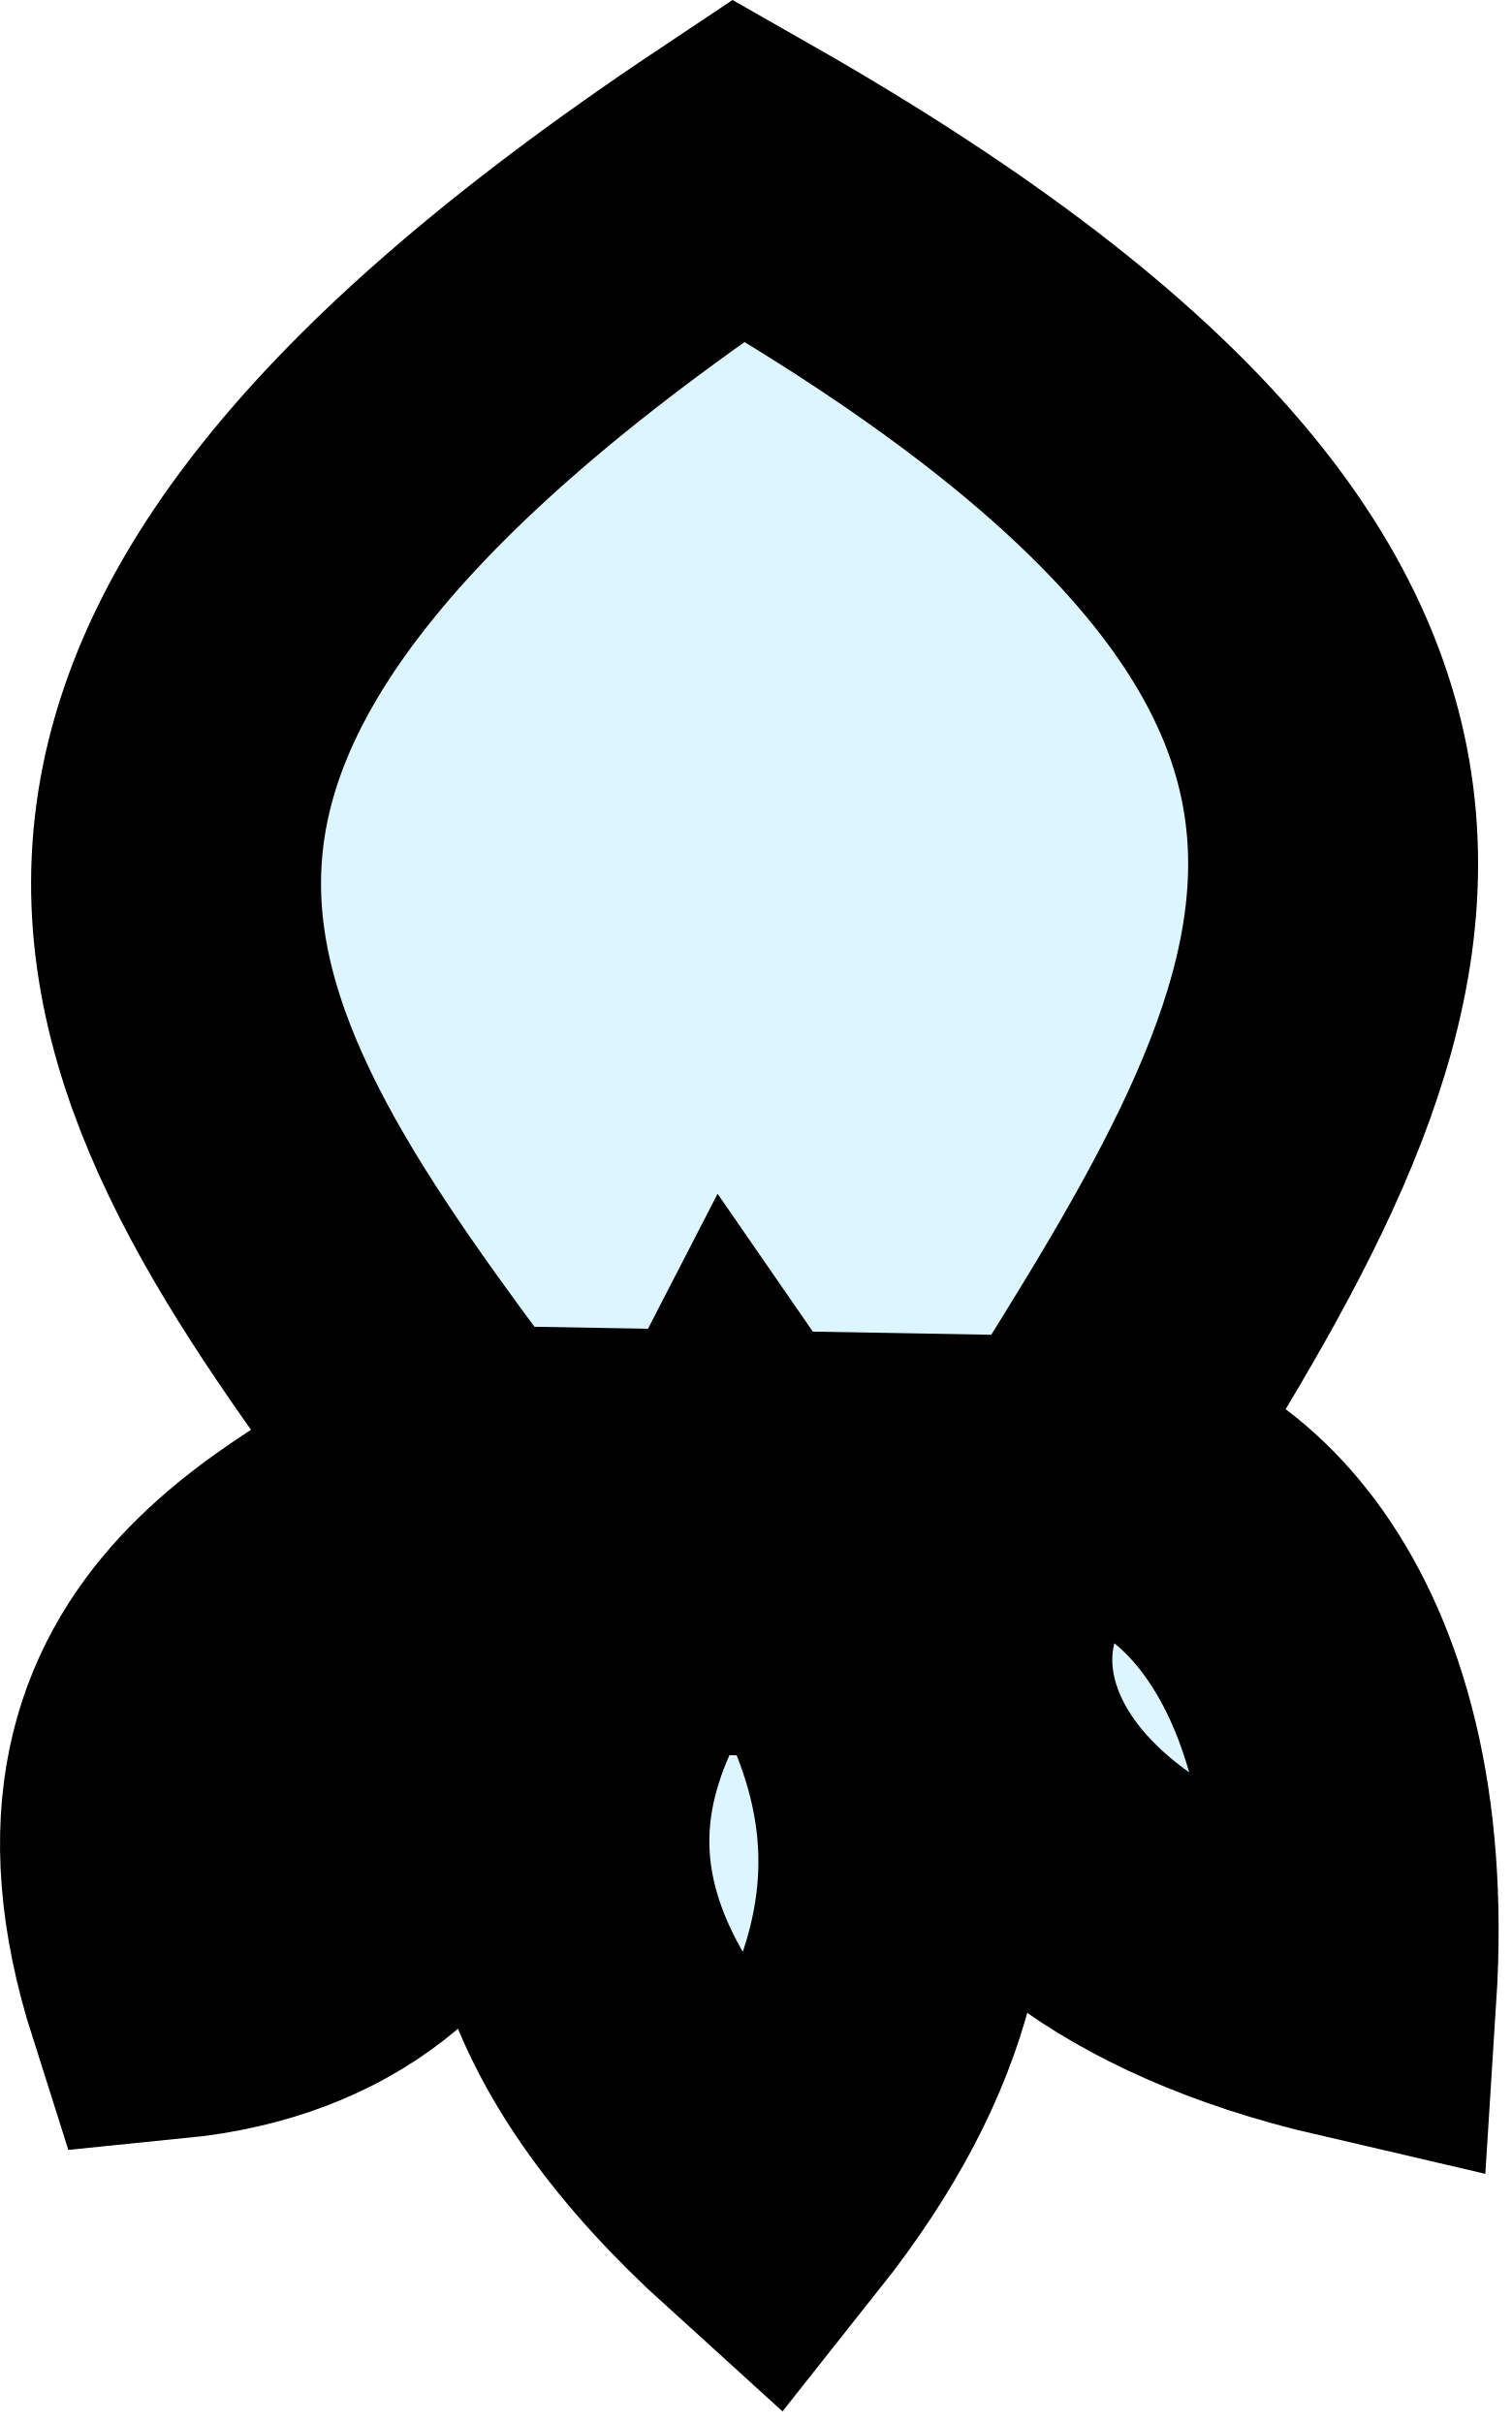
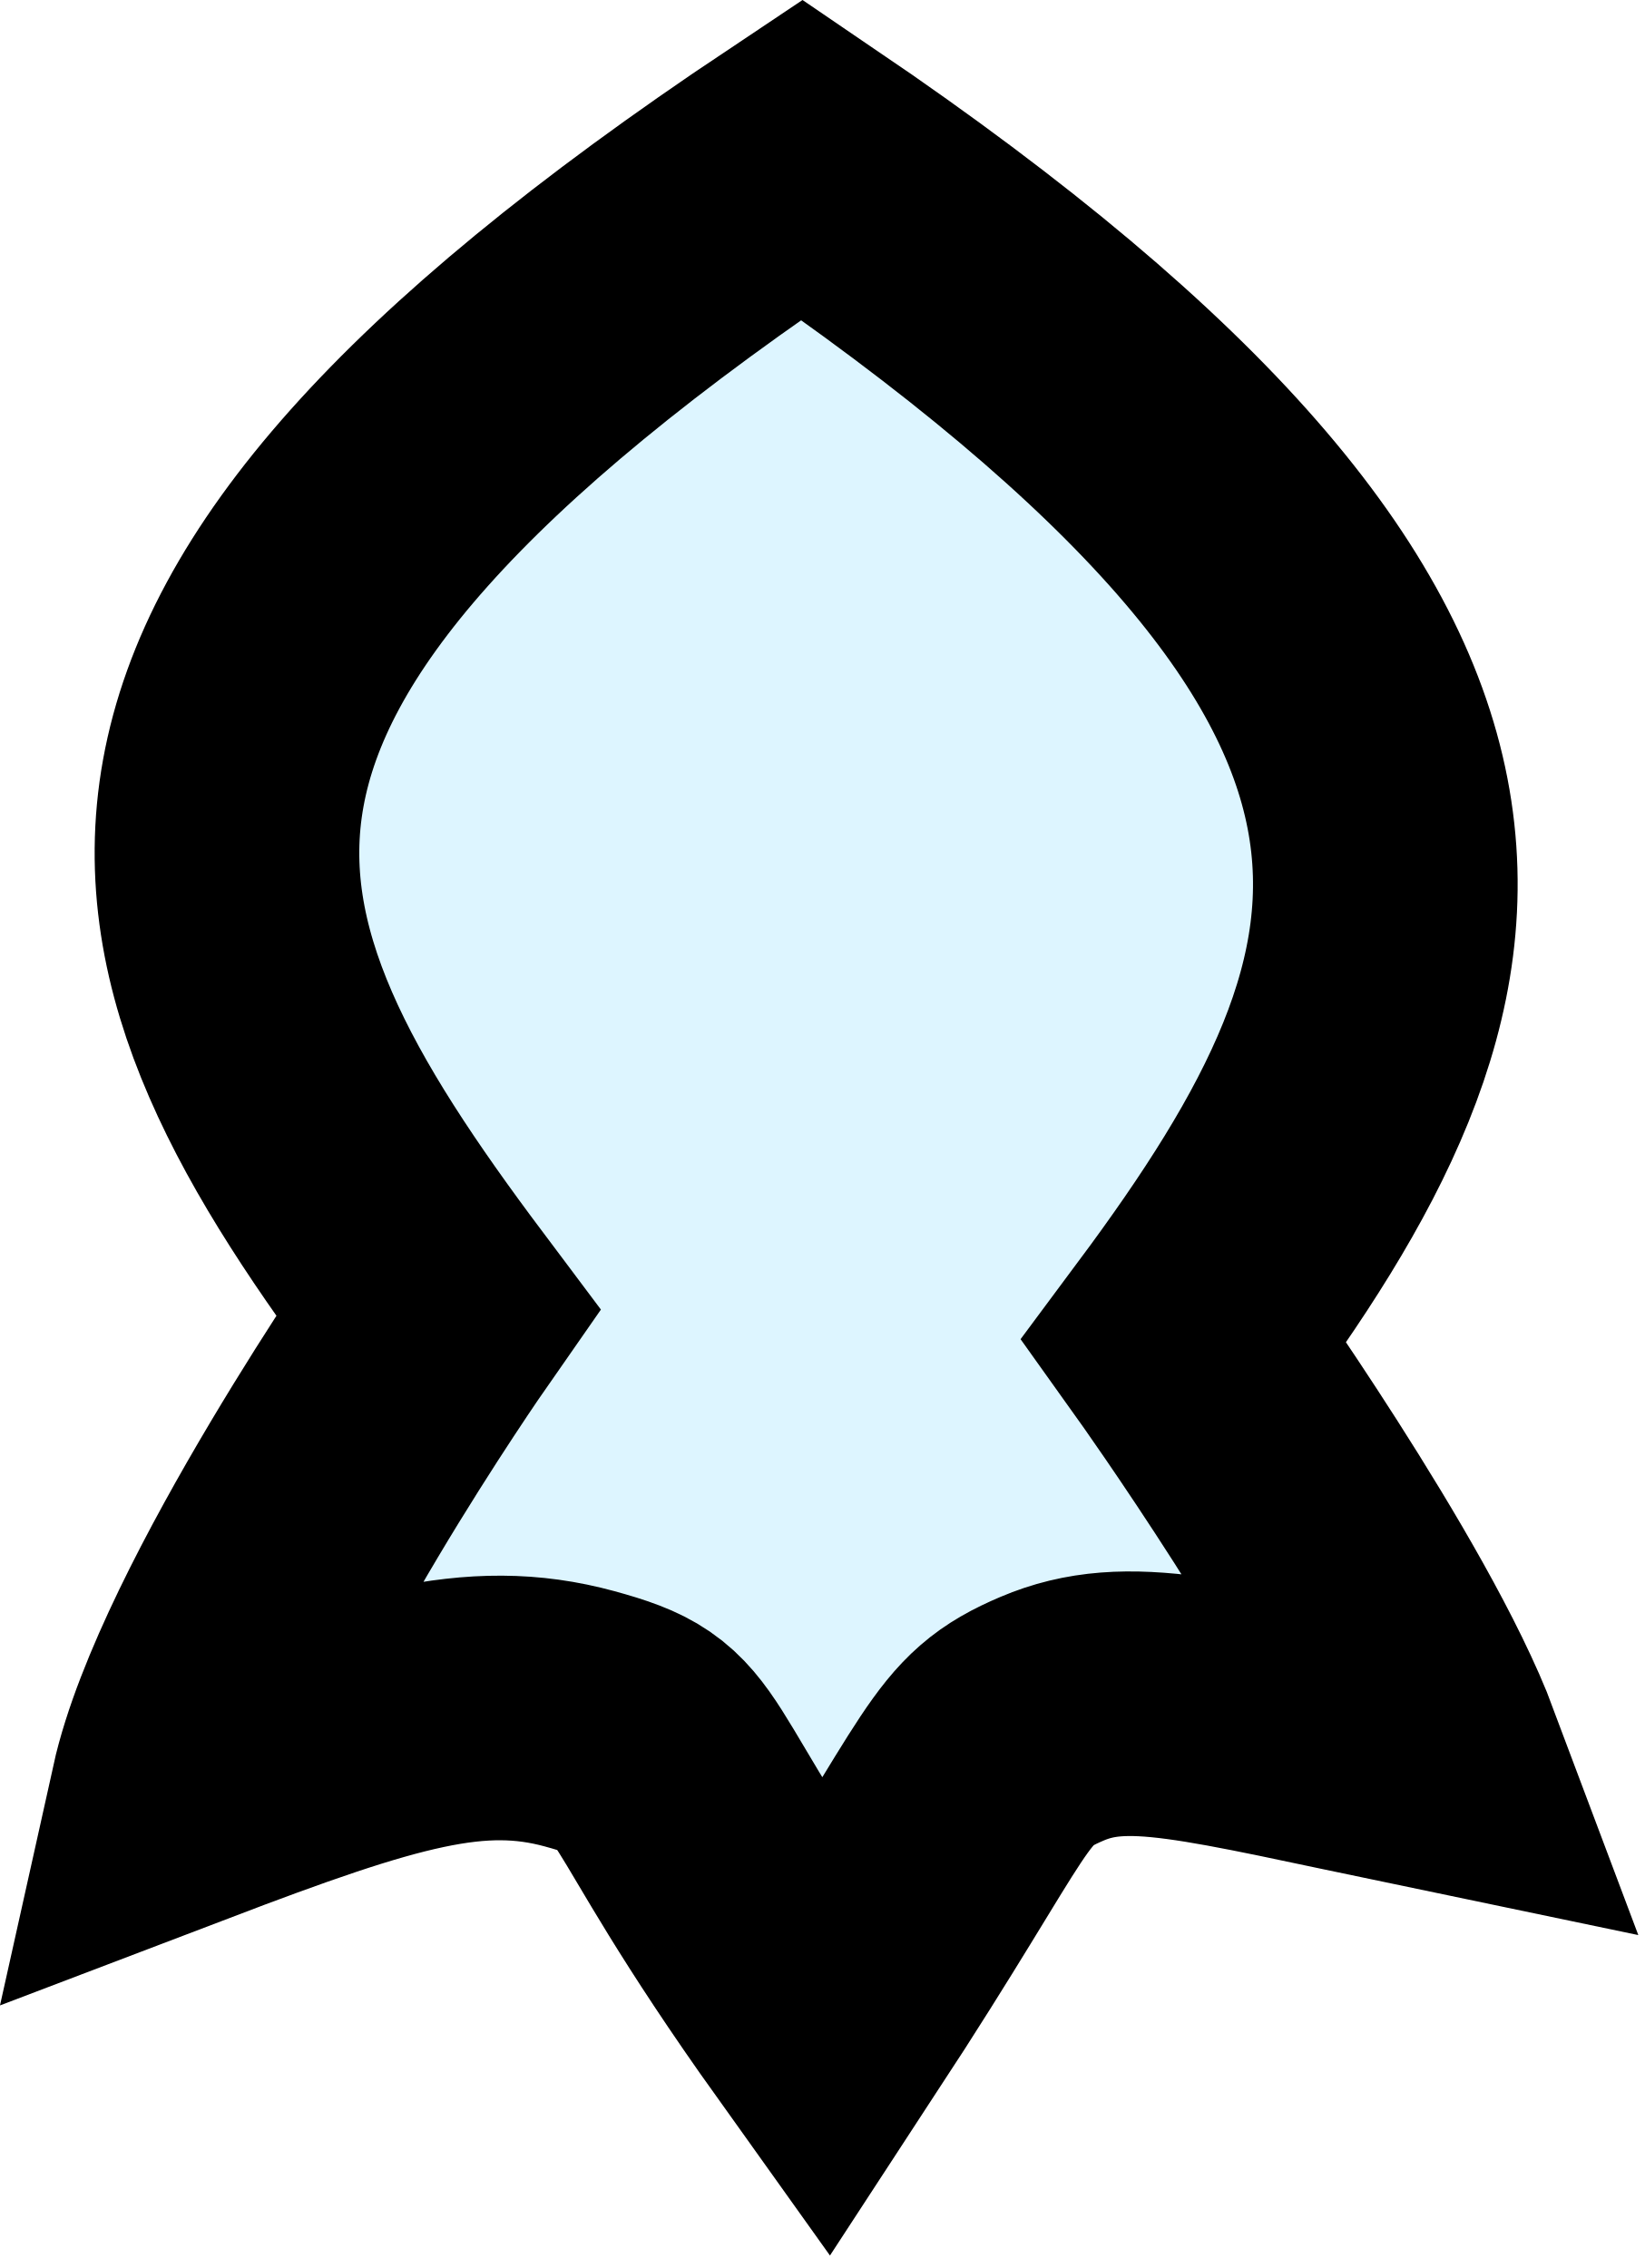
- <svg xmlns="http://www.w3.org/2000/svg" width="73" height="117" viewBox="0 0 73 117" fill="none">
+ <svg xmlns="http://www.w3.org/2000/svg" width="87" height="120" viewBox="0 0 87 120" fill="none">
  <g id="boring2">
-     <circle id="anchor" cx="36.889" cy="95.718" r="3.996" fill="#D9D9D9" />
-     <g id="Vector 3">
-       <path d="M22.246 71.004C7.382 51.186 -3.995 34.68 35.661 8.221C76.74 31.619 65.684 49.311 51.693 71.52C57.495 71.139 66.409 78.3 65.261 96.283C47.151 92.079 44.064 80.66 48.527 74.379C46.461 75.747 43.53 77.051 39.76 77.554C43.997 84.656 46.753 93.868 36.946 106.232C22.93 93.528 26.987 83.951 31.403 77.323C25.337 76.179 22.873 73.147 22.389 71.52C24.698 80.246 23.254 94.783 8.249 96.283C2.892 79.448 16.134 75.323 22.246 71.004Z" fill="#DDF5FF" />
-       <path d="M51.693 71.52C65.684 49.311 76.74 31.619 35.661 8.221C-3.995 34.68 7.382 51.186 22.246 71.004M51.693 71.52C43.438 76.234 43.833 91.309 65.261 96.283C66.409 78.3 57.495 71.139 51.693 71.52ZM51.693 71.52L35.52 71.236M51.693 71.52C50.098 73.724 44.63 78.057 35.52 77.758C26.411 77.458 22.97 73.474 22.389 71.52M22.246 71.004L35.52 71.236M22.246 71.004C16.134 75.323 2.892 79.448 8.249 96.283C23.254 94.783 24.698 80.246 22.389 71.52M22.246 71.004C22.295 71.173 22.343 71.346 22.389 71.52M35.52 71.236C40.858 78.976 49.956 89.831 36.946 106.232C17.815 88.892 32.355 77.378 35.52 71.236Z" stroke="black" stroke-width="14" />
-     </g>
+     <circle id="anchor" cx="43.649" cy="95.936" r="3.996" fill="#D9D9D9" />
+     <path id="Vector 3" d="M42.42 8.439C2.764 34.898 8.289 49.622 23.152 69.44C23.152 69.44 11.652 85.939 9.652 94.939C20.152 90.939 25.152 89.439 30.652 90.939C36.152 92.439 33.653 92.939 43.652 106.939C52.153 93.939 51.652 92.641 55.652 90.939C59.652 89.238 63.652 90.439 75.652 92.939C72.652 84.939 62.652 70.939 62.652 70.939C77.152 51.44 82.152 35.44 42.42 8.439Z" fill="#DDF5FF" stroke="black" stroke-width="14" />
  </g>
</svg>
